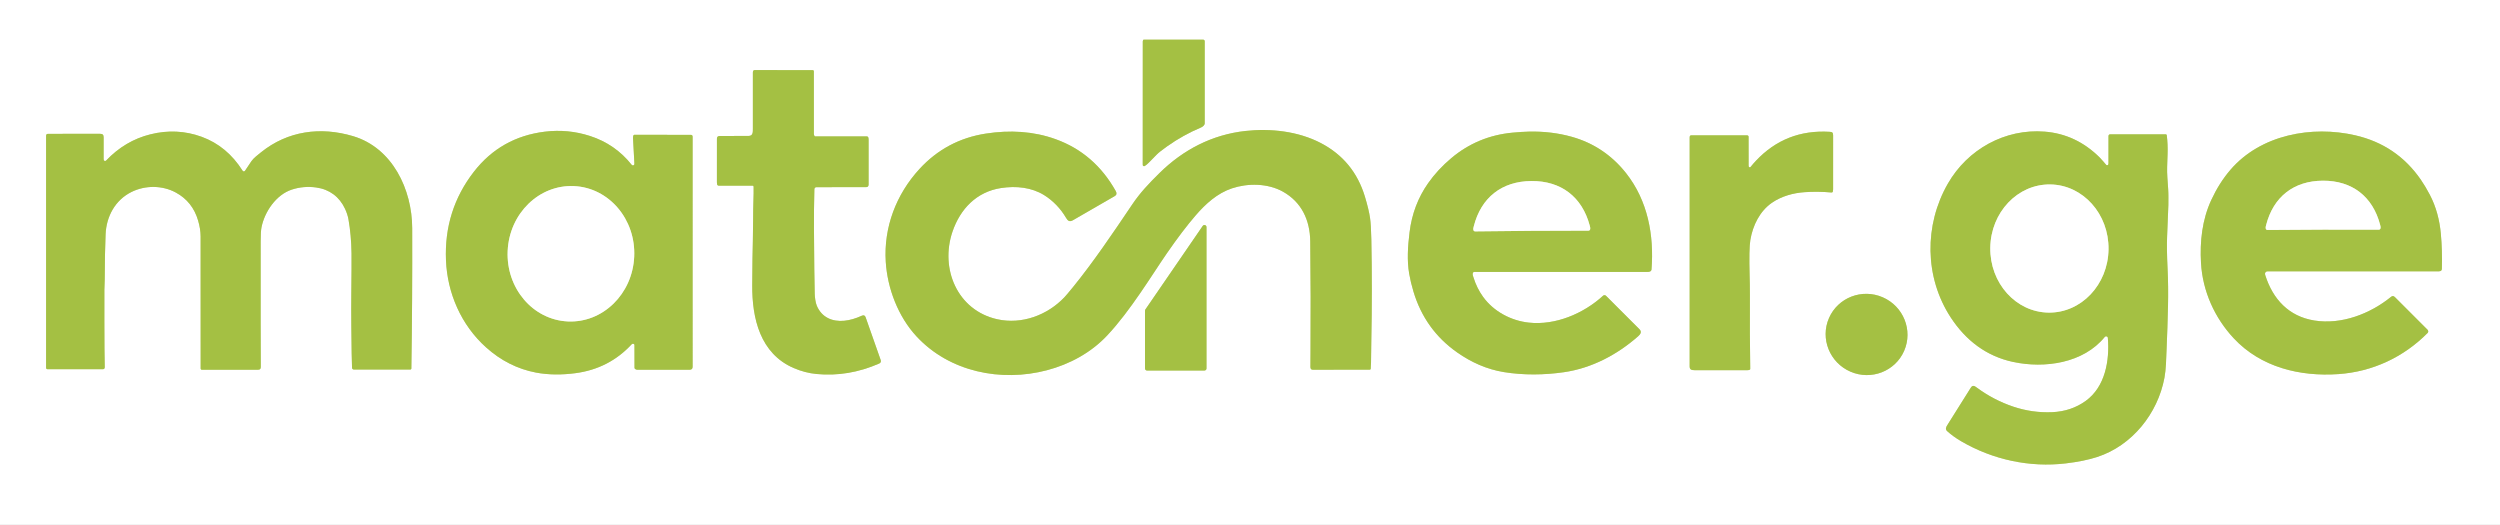
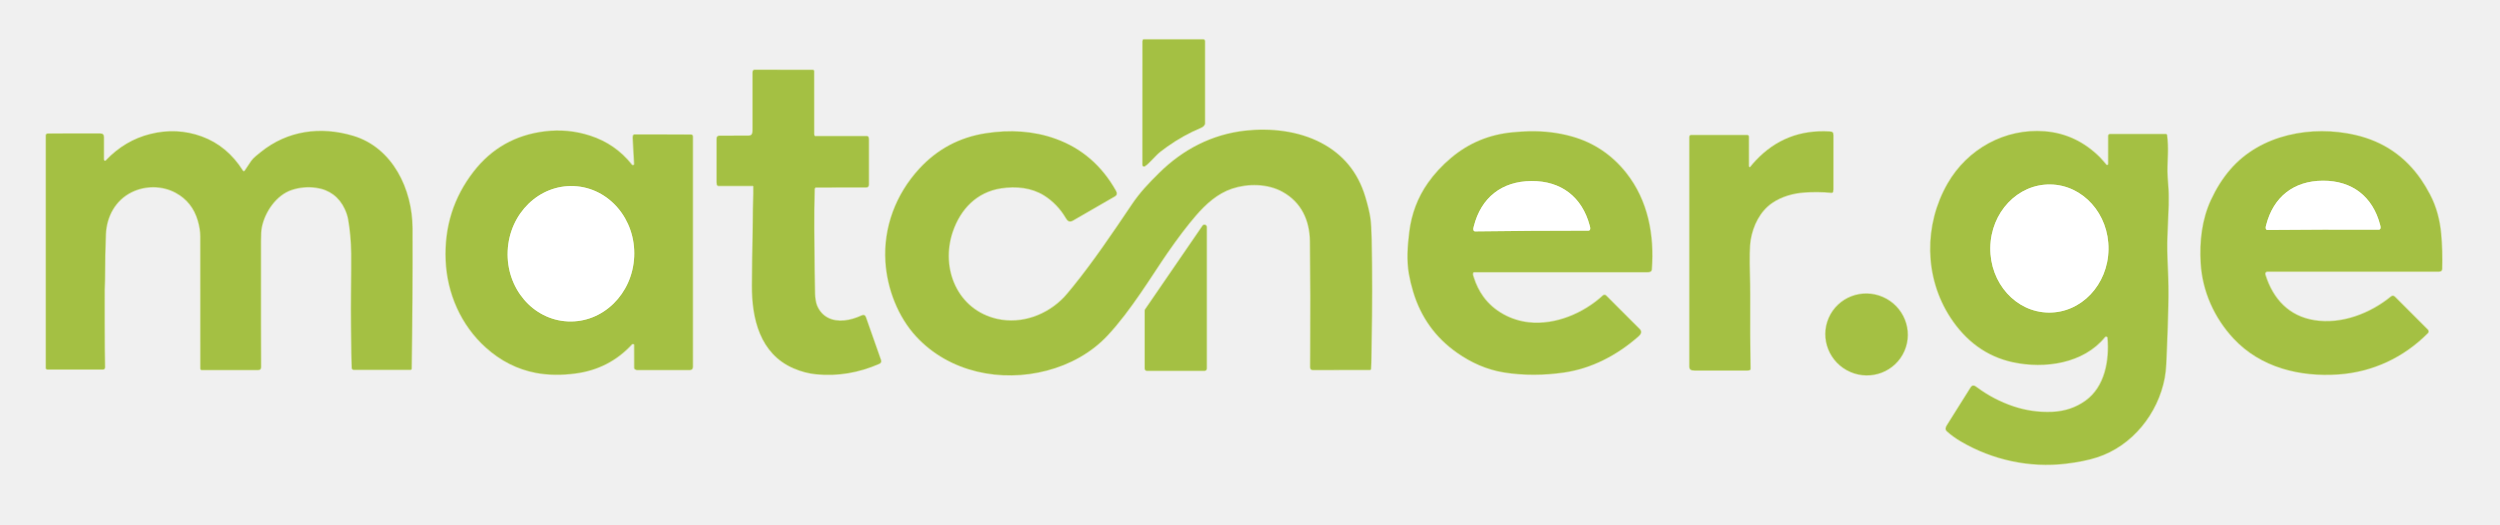
<svg xmlns="http://www.w3.org/2000/svg" version="1.1" viewBox="0.00 0.00 3100.00 650.00" width="3100.00" height="650.00">
  <g stroke-width="2.00" fill="none" stroke-linecap="butt">
    <path stroke="#d2e0a1" vector-effect="non-scaling-stroke" d="   M 1417.44 49.73   C 1417.18 50.32 1417.04 50.83 1417.03 51.25   C 1416.94 54.44 1416.93 104.94 1416.98 202.75   C 1416.98 203.97 1416.99 204.64 1417.02 204.77   C 1417.24 205.88 1418.51 206.43 1419.47 205.83   C 1421.22 204.74 1422.89 203.38 1424.48 201.73   C 1425.71 200.46 1429.01 197.09 1434.37 191.64   C 1436.66 189.31 1441.00 185.89 1447.38 181.37   C 1460.55 172.03 1474.32 164.36 1488.69 158.36   C 1491.40 157.23 1493.85 155.36 1493.85 152.75   C 1493.84 108.10 1493.84 74.22 1493.85 51.11   C 1493.85 50.04 1492.98 49.17 1491.91 49.17   L 1418.30 49.17   C 1417.93 49.17 1417.59 49.39 1417.44 49.73" />
    <path stroke="#d2e0a1" vector-effect="non-scaling-stroke" d="   M 933.71 88.51   C 933.60 88.90 933.55 89.39 933.55 90.00   C 933.56 93.93 933.56 117.01 933.55 159.23   C 933.55 163.58 933.89 168.56 928.25 168.55   C 907.47 168.50 895.45 168.54 892.18 168.65   C 890.05 168.72 888.98 169.84 888.98 172.01   C 888.95 183.77 888.95 201.77 888.97 226.00   C 888.97 226.81 889.04 227.64 889.19 228.51   C 889.36 229.49 890.21 230.21 891.21 230.21   L 933.13 230.21   C 933.87 230.21 934.47 230.80 934.48 231.54   C 934.56 237.22 934.49 242.71 934.28 248.00   C 933.76 260.98 933.95 285.33 933.52 299.34   C 933.20 309.53 932.95 327.66 932.78 353.75   C 932.51 394.76 942.62 438.44 984.15 456.35   C 993.45 460.36 1002.84 462.83 1012.32 463.74   C 1038.59 466.29 1064.50 461.99 1090.06 450.84   C 1092.02 449.99 1092.73 448.43 1092.07 446.50   C 1089.21 438.17 1082.98 420.48 1073.39 393.43   C 1072.56 391.08 1070.97 390.44 1068.63 391.50   C 1060.98 394.99 1053.78 397.06 1047.02 397.73   C 1031.89 399.22 1018.85 393.44 1012.81 379.05   C 1011.19 375.18 1010.38 368.56 1010.26 364.50   C 1009.89 350.96 1009.57 324.12 1009.32 283.99   C 1009.22 268.42 1009.39 251.94 1009.83 234.54   C 1009.86 233.19 1010.96 232.12 1012.31 232.11   C 1025.19 232.04 1045.76 232.01 1074.02 232.04   C 1076.04 232.05 1077.05 230.96 1077.06 228.77   C 1077.09 207.36 1077.09 188.85 1077.06 173.26   C 1077.06 172.15 1076.93 171.16 1076.66 170.31   C 1076.45 169.63 1075.82 169.17 1075.11 169.17   L 1010.97 169.17   C 1010.65 169.17 1010.34 169.03 1010.13 168.78   C 1009.52 168.04 1009.21 167.11 1009.21 165.99   C 1009.22 117.44 1009.20 91.57 1009.17 88.36   C 1009.16 87.60 1008.55 86.99 1007.79 86.99   L 935.84 86.88   C 934.85 86.88 933.98 87.55 933.71 88.51" />
    <path stroke="#d2e0a1" vector-effect="non-scaling-stroke" d="   M 1698.93 458.27   C 1699.33 458.17 1699.62 457.83 1699.67 457.41   C 1699.92 455.00 1700.05 452.45 1700.07 449.76   C 1700.15 440.01 1700.27 431.25 1700.42 423.50   C 1701.27 380.39 1701.29 338.22 1700.46 296.97   C 1700.21 284.76 1699.67 275.82 1698.83 270.15   C 1697.82 263.32 1695.72 254.61 1692.55 244.02   C 1683.50 213.87 1665.22 191.64 1637.70 177.31   C 1609.64 162.71 1575.32 158.94 1544.20 162.41   C 1502.82 167.03 1467.00 185.75 1437.67 214.67   C 1424.38 227.78 1413.71 239.02 1403.79 253.77   C 1378.97 290.65 1355.79 324.77 1331.30 355.05   C 1325.67 362.01 1321.82 366.57 1319.77 368.72   C 1298.66 390.86 1266.97 402.66 1236.57 395.87   C 1186.92 384.77 1165.48 333.07 1181.07 287.27   C 1190.66 259.09 1210.95 237.79 1241.31 233.16   C 1260.07 230.30 1279.22 232.29 1294.78 241.99   C 1305.80 248.85 1315.27 258.73 1321.96 270.21   C 1324.19 274.03 1326.42 275.42 1330.54 273.03   C 1358.08 257.08 1375.31 247.14 1382.23 243.19   C 1384.66 241.80 1385.09 239.72 1383.54 236.94   C 1366.07 205.72 1341.28 184.29 1309.19 172.65   C 1281.55 162.63 1252.20 161.04 1222.27 165.68   C 1189.92 170.70 1162.40 185.29 1140.09 209.60   C 1111.15 241.14 1095.69 281.97 1098.33 324.49   C 1100.40 357.81 1113.78 392.67 1136.51 417.16   C 1177.48 461.32 1241.39 474.01 1298.12 459.11   C 1326.25 451.73 1352.77 437.39 1372.82 416.07   C 1401.96 385.10 1428.42 340.83 1447.09 313.83   C 1460.09 295.02 1471.97 279.40 1482.72 266.96   C 1494.99 252.78 1509.45 239.63 1527.57 233.56   C 1547.32 226.94 1572.08 227.22 1590.67 237.56   C 1613.93 250.51 1624.39 272.90 1624.71 299.27   C 1625.25 344.72 1625.36 390.40 1625.04 436.32   C 1624.97 445.73 1624.94 451.99 1624.93 455.09   C 1624.93 457.33 1625.91 458.45 1627.87 458.45   C 1662.82 458.50 1686.26 458.48 1698.19 458.39   C 1698.35 458.39 1698.60 458.35 1698.93 458.27" />
    <path stroke="#d2e0a1" vector-effect="non-scaling-stroke" d="   M 788.12 457.86   L 789.60 458.44   C 789.69 458.47 789.77 458.49 789.86 458.49   C 795.27 458.52 817.08 458.50 855.29 458.45   C 857.66 458.45 858.84 457.23 858.84 454.78   C 858.83 292.88 858.83 197.79 858.83 169.50   C 858.83 167.97 858.05 167.21 856.49 167.20   C 835.44 167.15 812.09 167.14 786.43 167.18   C 786.24 167.18 786.06 167.25 785.93 167.38   C 785.17 168.10 784.84 169.31 784.93 171.00   C 785.95 190.04 786.52 200.56 786.64 202.56   C 786.70 203.55 786.53 204.23 786.14 204.59   C 785.30 205.35 783.99 205.25 783.29 204.37   C 769.73 187.29 752.51 175.37 731.64 168.61   C 713.37 162.70 694.66 160.93 675.51 163.29   C 639.12 167.79 609.81 184.36 587.59 212.99   C 562.84 244.90 551.31 281.49 553.01 322.74   C 554.69 363.54 571.87 403.03 602.59 430.65   C 620.94 447.16 641.60 457.60 664.59 461.99   C 680.30 464.98 697.12 464.91 713.44 462.75   C 741.29 459.08 764.56 447.14 783.26 426.93   C 784.18 425.94 785.79 426.04 786.60 427.15   C 786.68 427.26 786.73 427.56 786.74 428.06   C 786.79 431.31 786.81 440.60 786.80 455.92   C 786.80 456.78 787.32 457.55 788.12 457.86" />
    <path stroke="#d2e0a1" vector-effect="non-scaling-stroke" d="   M 128.66 198.45   C 128.56 198.15 128.50 197.67 128.49 197.00   C 128.43 193.17 128.44 184.26 128.51 170.28   C 128.52 167.17 127.24 165.93 124.25 165.93   C 96.69 165.93 75.19 165.94 59.76 165.96   C 58.03 165.97 57.16 166.73 57.16 168.25   C 57.19 225.96 57.19 321.91 57.16 456.11   C 57.16 457.05 57.93 457.82 58.88 457.82   C 75.82 457.83 98.70 457.84 127.51 457.83   C 129.14 457.83 129.93 456.89 129.88 455.00   C 129.60 443.95 129.44 425.03 129.41 398.25   C 129.40 390.72 129.41 377.74 129.43 359.33   C 129.44 355.80 129.82 350.87 129.84 347.01   C 129.94 324.42 130.30 305.63 130.92 290.63   C 131.86 268.16 142.93 248.00 163.09 238.01   C 180.16 229.55 201.29 229.68 218.01 238.74   C 231.89 246.27 241.11 257.87 245.68 273.55   C 247.72 280.54 248.75 287.02 248.76 293.01   C 248.87 338.71 248.88 393.37 248.81 456.98   C 248.81 457.81 249.48 458.48 250.31 458.48   C 269.44 458.50 291.81 458.48 317.40 458.43   C 321.10 458.42 323.41 458.93 323.37 454.58   C 323.21 436.34 323.16 384.50 323.22 299.07   C 323.23 291.12 323.57 285.42 324.24 281.98   C 328.04 262.57 342.43 241.44 361.79 235.11   C 371.52 231.92 381.61 231.04 392.06 232.46   C 408.51 234.69 420.98 244.14 427.84 258.92   C 429.94 263.45 431.36 267.77 432.09 271.90   C 434.41 284.98 435.68 299.10 435.91 314.25   C 436.02 321.98 435.93 338.89 435.64 365.00   C 435.51 375.95 435.52 389.37 435.67 405.25   C 435.91 431.83 436.20 448.80 436.53 456.15   C 436.59 457.30 437.54 458.20 438.69 458.20   L 508.81 458.20   C 509.51 458.20 510.08 457.64 510.09 456.94   C 510.97 400.00 511.32 341.96 511.13 282.83   C 510.97 234.98 486.70 183.36 437.74 168.80   C 397.41 156.81 356.77 162.25 323.73 188.79   C 319.86 191.91 314.29 196.13 311.80 199.83   C 307.65 206.01 304.99 209.99 303.80 211.76   C 303.09 212.82 301.52 212.80 300.84 211.72   C 287.95 191.31 271.04 177.28 250.09 169.63   C 229.56 162.14 208.35 161.12 186.48 166.57   C 165.53 171.79 147.22 182.63 131.55 199.10   C 130.65 200.05 129.07 199.69 128.66 198.45" />
    <path stroke="#d2e0a1" vector-effect="non-scaling-stroke" d="   M 2614.30 203.94   C 2613.84 205.00 2612.45 205.24 2611.67 204.39   C 2609.81 202.36 2606.48 198.13 2603.63 195.30   C 2584.14 175.97 2561.41 165.28 2535.43 163.23   C 2486.25 159.35 2439.88 184.99 2415.36 227.67   C 2385.83 279.08 2386.32 343.82 2418.93 393.67   C 2437.55 422.13 2463.06 441.68 2496.15 448.79   C 2535.36 457.21 2583.42 450.43 2609.93 417.79   C 2610.84 416.67 2612.62 416.80 2613.48 418.06   C 2613.61 418.24 2613.69 418.56 2613.73 419.01   C 2616.05 446.90 2610.56 479.69 2586.19 497.19   C 2574.19 505.80 2560.35 510.43 2544.68 511.10   C 2528.25 511.79 2512.25 509.53 2496.66 504.31   C 2480.31 498.83 2465.18 490.94 2451.25 480.63   C 2448.34 478.47 2446.06 477.14 2443.78 480.78   C 2433.01 498.00 2423.32 513.42 2414.73 527.03   C 2412.94 529.86 2411.92 532.31 2414.57 534.69   C 2419.48 539.13 2425.18 543.25 2431.67 547.05   C 2470.81 570.00 2516.82 579.95 2561.69 574.59   C 2576.88 572.78 2589.82 570.14 2600.49 566.67   C 2643.84 552.60 2675.58 512.77 2683.89 468.57   C 2685.92 457.76 2686.01 445.70 2686.59 432.35   C 2687.36 414.69 2687.93 397.14 2688.32 379.69   C 2688.69 363.36 2688.51 347.89 2687.79 333.26   C 2686.98 316.74 2686.79 303.32 2687.22 293.00   C 2688.25 268.46 2688.77 255.54 2688.77 254.25   C 2688.76 247.43 2688.99 241.51 2688.54 234.60   C 2687.82 223.57 2686.99 215.95 2687.26 206.80   C 2687.33 204.25 2687.51 198.99 2687.78 191.00   C 2688.06 182.98 2687.74 175.20 2686.81 167.67   C 2686.74 167.03 2686.19 166.54 2685.54 166.54   L 2616.59 166.54   C 2615.45 166.54 2614.52 167.47 2614.52 168.61   C 2614.55 187.63 2614.54 198.93 2614.51 202.50   C 2614.50 203.13 2614.43 203.61 2614.30 203.94" />
    <path stroke="#d2e0a1" vector-effect="non-scaling-stroke" d="   M 1987.82 366.68   C 1963.66 388.81 1928.73 403.73 1895.49 400.02   C 1873.48 397.57 1852.13 386.19 1839.07 368.15   C 1833.82 360.89 1829.84 352.85 1827.12 344.04   C 1826.53 342.15 1825.80 340.74 1826.25 338.69   C 1826.44 337.83 1827.20 337.23 1828.08 337.22   C 1901.52 337.18 1972.91 337.18 2042.25 337.21   C 2043.88 337.21 2045.13 337.04 2045.98 336.69   C 2047.05 336.25 2047.78 335.25 2047.87 334.09   C 2051.17 291.66 2043.25 248.76 2016.32 214.70   C 1998.73 192.46 1976.17 177.26 1949.10 169.65   C 1932.25 164.92 1914.46 162.77 1895.73 163.21   C 1889.82 163.35 1883.09 163.78 1875.52 164.49   C 1846.76 167.21 1821.50 177.70 1799.73 195.97   C 1788.40 205.48 1778.77 215.88 1770.86 227.16   C 1758.32 245.04 1750.67 265.22 1747.90 287.71   C 1745.68 305.70 1744.56 322.85 1747.36 339.24   C 1748.58 346.39 1750.37 353.88 1752.74 361.72   C 1762.25 393.26 1780.30 418.37 1806.91 437.04   C 1824.14 449.13 1843.43 457.91 1864.68 461.38   C 1889.25 465.39 1915.08 465.03 1939.14 461.55   C 1973.73 456.56 2005.16 439.94 2031.33 416.96   C 2034.24 414.41 2036.09 411.42 2032.95 408.28   C 2016.16 391.45 2002.31 377.61 1991.42 366.76   C 1990.44 365.78 1988.85 365.74 1987.82 366.68" />
    <path stroke="#d2e0a1" vector-effect="non-scaling-stroke" d="   M 2168.46 206.53   C 2168.35 206.16 2168.29 205.90 2168.28 205.73   C 2168.18 201.93 2168.17 189.94 2168.24 169.75   C 2168.25 168.44 2167.51 167.79 2166.03 167.79   C 2124.86 167.79 2101.94 167.79 2097.28 167.78   C 2095.87 167.78 2095.17 168.60 2095.17 170.24   C 2095.18 358.45 2095.17 453.12 2095.16 454.25   C 2095.12 458.23 2097.34 459.00 2101.08 459.02   C 2117.98 459.07 2139.95 459.07 2167.00 459.02   C 2168.15 459.02 2169.07 458.81 2169.76 458.40   C 2170.10 458.20 2170.31 457.83 2170.30 457.43   C 2169.85 431.00 2169.70 400.31 2169.87 365.34   C 2169.95 347.73 2168.93 330.66 2169.28 314.01   C 2169.43 306.71 2169.82 301.19 2170.45 297.45   C 2173.44 279.61 2182.10 261.82 2197.20 251.43   C 2209.09 243.25 2223.58 239.29 2237.52 238.31   C 2248.53 237.54 2259.74 237.67 2271.17 238.70   C 2271.89 238.76 2272.54 238.30 2272.72 237.61   C 2272.95 236.71 2273.06 235.76 2273.06 234.75   C 2273.06 229.45 2273.06 207.12 2273.07 167.76   C 2273.07 164.33 2271.94 163.63 2268.71 163.44   C 2232.33 161.28 2201.89 173.25 2177.38 199.34   C 2174.81 202.09 2172.60 204.63 2170.75 206.97   C 2170.09 207.81 2168.77 207.55 2168.46 206.53" />
    <path stroke="#d2e0a1" vector-effect="non-scaling-stroke" d="   M 2808.72 338.62   C 2809.11 337.34 2810.30 336.47 2811.64 336.47   C 2881.62 336.48 2951.64 336.49 3021.70 336.48   C 3024.71 336.48 3027.81 336.81 3027.92 333.21   C 3028.35 318.36 3027.93 303.96 3026.66 290.01   C 3025.13 273.16 3020.94 256.70 3013.00 241.54   C 3009.36 234.60 3005.65 228.39 3001.88 222.91   C 2982.03 194.11 2954.98 175.75 2920.71 167.82   C 2866.78 155.36 2803.24 166.87 2765.70 210.59   C 2756.42 221.41 2748.52 233.88 2741.99 247.99   C 2730.66 272.47 2727.73 299.41 2729.24 325.99   C 2731.22 360.99 2746.10 394.05 2769.87 419.52   C 2803.30 455.35 2851.80 467.22 2899.70 463.88   C 2942.07 460.92 2980.42 442.92 3010.19 412.93   C 3011.11 412.01 3011.26 410.88 3010.63 409.53   C 3010.54 409.34 3010.43 409.17 3010.28 409.02   C 3004.43 403.18 2991.01 389.76 2970.02 368.76   C 2968.34 367.09 2966.98 366.40 2965.02 367.99   C 2939.01 389.18 2903.41 402.85 2869.78 397.44   C 2838.05 392.34 2818.40 371.02 2808.94 341.29   C 2808.59 340.17 2808.51 339.28 2808.72 338.62" />
    <path stroke="#d2e0a1" vector-effect="non-scaling-stroke" d="   M 1493.49 459.47   C 1494.90 459.47 1496.05 458.32 1496.05 456.91   L 1496.05 281.58   C 1496.05 279.07 1492.80 278.06 1491.38 280.13   L 1420.25 383.77   C 1419.96 384.19 1419.80 384.70 1419.80 385.21   L 1419.80 456.91   C 1419.80 458.32 1420.95 459.47 1422.36 459.47   L 1493.49 459.47" />
    <path stroke="#d2e0a1" vector-effect="non-scaling-stroke" d="   M 2267.917 394.458   C 2256.85 419.92 2268.75 449.63 2294.495 460.831   C 2320.24 472.03 2350.09 460.46 2361.163 435.002   C 2372.23 409.54 2360.33 379.83 2334.585 368.629   C 2308.84 357.43 2278.99 369.00 2267.917 394.458" />
    <path stroke="#d2e0a1" vector-effect="non-scaling-stroke" d="   M 711.77 230.756   C 668.44 228.79 631.61 264.76 629.501 311.107   C 627.40 357.45 660.82 396.62 704.149 398.584   C 747.48 400.55 784.31 364.58 786.419 318.233   C 788.52 271.89 755.10 232.72 711.77 230.756" />
    <path stroke="#d2e0a1" vector-effect="non-scaling-stroke" d="   M 2542.369 228.718   C 2501.88 228.15 2468.56 263.27 2467.947 307.146   C 2467.33 351.03 2499.66 387.06 2540.151 387.622   C 2580.64 388.19 2613.96 353.07 2614.573 309.194   C 2615.19 265.31 2582.86 229.28 2542.369 228.718" />
    <path stroke="#d2e0a1" vector-effect="non-scaling-stroke" d="   M 1899.42 286.22   C 1928.81 286.02 1952.24 285.95 1969.69 286.00   C 1970.70 286.00 1971.57 285.30 1971.79 284.31   C 1972.17 282.59 1971.69 281.28 1971.25 279.63   C 1961.81 244.32 1935.94 224.22 1899.01 224.47   C 1862.08 224.71 1836.47 245.14 1827.50 280.57   C 1827.08 282.24 1826.62 283.55 1827.02 285.27   C 1827.25 286.25 1828.13 286.94 1829.15 286.93   C 1846.59 286.65 1870.02 286.41 1899.42 286.22" />
    <path stroke="#d2e0a1" vector-effect="non-scaling-stroke" d="   M 2880.68 284.74   C 2909.57 284.66 2932.59 284.68 2949.74 284.80   C 2950.73 284.80 2951.59 284.12 2951.81 283.15   C 2952.19 281.46 2951.72 280.17 2951.30 278.54   C 2942.16 243.81 2916.81 223.96 2880.53 224.06   C 2844.24 224.15 2818.99 244.13 2810.04 278.91   C 2809.62 280.54 2809.16 281.83 2809.55 283.52   C 2809.77 284.49 2810.64 285.17 2811.63 285.16   C 2828.78 284.95 2851.80 284.81 2880.68 284.74" />
  </g>
-   <path fill="#ffffff" d="   M 3100.00 0.00   L 3100.00 650.00   L 0.00 650.00   L 0.00 0.00   L 3100.00 0.00   Z   M 1417.44 49.73   C 1417.18 50.32 1417.04 50.83 1417.03 51.25   C 1416.94 54.44 1416.93 104.94 1416.98 202.75   C 1416.98 203.97 1416.99 204.64 1417.02 204.77   C 1417.24 205.88 1418.51 206.43 1419.47 205.83   C 1421.22 204.74 1422.89 203.38 1424.48 201.73   C 1425.71 200.46 1429.01 197.09 1434.37 191.64   C 1436.66 189.31 1441.00 185.89 1447.38 181.37   C 1460.55 172.03 1474.32 164.36 1488.69 158.36   C 1491.40 157.23 1493.85 155.36 1493.85 152.75   C 1493.84 108.10 1493.84 74.22 1493.85 51.11   C 1493.85 50.04 1492.98 49.17 1491.91 49.17   L 1418.30 49.17   C 1417.93 49.17 1417.59 49.39 1417.44 49.73   Z   M 933.71 88.51   C 933.60 88.90 933.55 89.39 933.55 90.00   C 933.56 93.93 933.56 117.01 933.55 159.23   C 933.55 163.58 933.89 168.56 928.25 168.55   C 907.47 168.50 895.45 168.54 892.18 168.65   C 890.05 168.72 888.98 169.84 888.98 172.01   C 888.95 183.77 888.95 201.77 888.97 226.00   C 888.97 226.81 889.04 227.64 889.19 228.51   C 889.36 229.49 890.21 230.21 891.21 230.21   L 933.13 230.21   C 933.87 230.21 934.47 230.80 934.48 231.54   C 934.56 237.22 934.49 242.71 934.28 248.00   C 933.76 260.98 933.95 285.33 933.52 299.34   C 933.20 309.53 932.95 327.66 932.78 353.75   C 932.51 394.76 942.62 438.44 984.15 456.35   C 993.45 460.36 1002.84 462.83 1012.32 463.74   C 1038.59 466.29 1064.50 461.99 1090.06 450.84   C 1092.02 449.99 1092.73 448.43 1092.07 446.50   C 1089.21 438.17 1082.98 420.48 1073.39 393.43   C 1072.56 391.08 1070.97 390.44 1068.63 391.50   C 1060.98 394.99 1053.78 397.06 1047.02 397.73   C 1031.89 399.22 1018.85 393.44 1012.81 379.05   C 1011.19 375.18 1010.38 368.56 1010.26 364.50   C 1009.89 350.96 1009.57 324.12 1009.32 283.99   C 1009.22 268.42 1009.39 251.94 1009.83 234.54   C 1009.86 233.19 1010.96 232.12 1012.31 232.11   C 1025.19 232.04 1045.76 232.01 1074.02 232.04   C 1076.04 232.05 1077.05 230.96 1077.06 228.77   C 1077.09 207.36 1077.09 188.85 1077.06 173.26   C 1077.06 172.15 1076.93 171.16 1076.66 170.31   C 1076.45 169.63 1075.82 169.17 1075.11 169.17   L 1010.97 169.17   C 1010.65 169.17 1010.34 169.03 1010.13 168.78   C 1009.52 168.04 1009.21 167.11 1009.21 165.99   C 1009.22 117.44 1009.20 91.57 1009.17 88.36   C 1009.16 87.60 1008.55 86.99 1007.79 86.99   L 935.84 86.88   C 934.85 86.88 933.98 87.55 933.71 88.51   Z   M 1698.93 458.27   C 1699.33 458.17 1699.62 457.83 1699.67 457.41   C 1699.92 455.00 1700.05 452.45 1700.07 449.76   C 1700.15 440.01 1700.27 431.25 1700.42 423.50   C 1701.27 380.39 1701.29 338.22 1700.46 296.97   C 1700.21 284.76 1699.67 275.82 1698.83 270.15   C 1697.82 263.32 1695.72 254.61 1692.55 244.02   C 1683.50 213.87 1665.22 191.64 1637.70 177.31   C 1609.64 162.71 1575.32 158.94 1544.20 162.41   C 1502.82 167.03 1467.00 185.75 1437.67 214.67   C 1424.38 227.78 1413.71 239.02 1403.79 253.77   C 1378.97 290.65 1355.79 324.77 1331.30 355.05   C 1325.67 362.01 1321.82 366.57 1319.77 368.72   C 1298.66 390.86 1266.97 402.66 1236.57 395.87   C 1186.92 384.77 1165.48 333.07 1181.07 287.27   C 1190.66 259.09 1210.95 237.79 1241.31 233.16   C 1260.07 230.30 1279.22 232.29 1294.78 241.99   C 1305.80 248.85 1315.27 258.73 1321.96 270.21   C 1324.19 274.03 1326.42 275.42 1330.54 273.03   C 1358.08 257.08 1375.31 247.14 1382.23 243.19   C 1384.66 241.80 1385.09 239.72 1383.54 236.94   C 1366.07 205.72 1341.28 184.29 1309.19 172.65   C 1281.55 162.63 1252.20 161.04 1222.27 165.68   C 1189.92 170.70 1162.40 185.29 1140.09 209.60   C 1111.15 241.14 1095.69 281.97 1098.33 324.49   C 1100.40 357.81 1113.78 392.67 1136.51 417.16   C 1177.48 461.32 1241.39 474.01 1298.12 459.11   C 1326.25 451.73 1352.77 437.39 1372.82 416.07   C 1401.96 385.10 1428.42 340.83 1447.09 313.83   C 1460.09 295.02 1471.97 279.40 1482.72 266.96   C 1494.99 252.78 1509.45 239.63 1527.57 233.56   C 1547.32 226.94 1572.08 227.22 1590.67 237.56   C 1613.93 250.51 1624.39 272.90 1624.71 299.27   C 1625.25 344.72 1625.36 390.40 1625.04 436.32   C 1624.97 445.73 1624.94 451.99 1624.93 455.09   C 1624.93 457.33 1625.91 458.45 1627.87 458.45   C 1662.82 458.50 1686.26 458.48 1698.19 458.39   C 1698.35 458.39 1698.60 458.35 1698.93 458.27   Z   M 788.12 457.86   L 789.60 458.44   C 789.69 458.47 789.77 458.49 789.86 458.49   C 795.27 458.52 817.08 458.50 855.29 458.45   C 857.66 458.45 858.84 457.23 858.84 454.78   C 858.83 292.88 858.83 197.79 858.83 169.50   C 858.83 167.97 858.05 167.21 856.49 167.20   C 835.44 167.15 812.09 167.14 786.43 167.18   C 786.24 167.18 786.06 167.25 785.93 167.38   C 785.17 168.10 784.84 169.31 784.93 171.00   C 785.95 190.04 786.52 200.56 786.64 202.56   C 786.70 203.55 786.53 204.23 786.14 204.59   C 785.30 205.35 783.99 205.25 783.29 204.37   C 769.73 187.29 752.51 175.37 731.64 168.61   C 713.37 162.70 694.66 160.93 675.51 163.29   C 639.12 167.79 609.81 184.36 587.59 212.99   C 562.84 244.90 551.31 281.49 553.01 322.74   C 554.69 363.54 571.87 403.03 602.59 430.65   C 620.94 447.16 641.60 457.60 664.59 461.99   C 680.30 464.98 697.12 464.91 713.44 462.75   C 741.29 459.08 764.56 447.14 783.26 426.93   C 784.18 425.94 785.79 426.04 786.60 427.15   C 786.68 427.26 786.73 427.56 786.74 428.06   C 786.79 431.31 786.81 440.60 786.80 455.92   C 786.80 456.78 787.32 457.55 788.12 457.86   Z   M 128.66 198.45   C 128.56 198.15 128.50 197.67 128.49 197.00   C 128.43 193.17 128.44 184.26 128.51 170.28   C 128.52 167.17 127.24 165.93 124.25 165.93   C 96.69 165.93 75.19 165.94 59.76 165.96   C 58.03 165.97 57.16 166.73 57.16 168.25   C 57.19 225.96 57.19 321.91 57.16 456.11   C 57.16 457.05 57.93 457.82 58.88 457.82   C 75.82 457.83 98.70 457.84 127.51 457.83   C 129.14 457.83 129.93 456.89 129.88 455.00   C 129.60 443.95 129.44 425.03 129.41 398.25   C 129.40 390.72 129.41 377.74 129.43 359.33   C 129.44 355.80 129.82 350.87 129.84 347.01   C 129.94 324.42 130.30 305.63 130.92 290.63   C 131.86 268.16 142.93 248.00 163.09 238.01   C 180.16 229.55 201.29 229.68 218.01 238.74   C 231.89 246.27 241.11 257.87 245.68 273.55   C 247.72 280.54 248.75 287.02 248.76 293.01   C 248.87 338.71 248.88 393.37 248.81 456.98   C 248.81 457.81 249.48 458.48 250.31 458.48   C 269.44 458.50 291.81 458.48 317.40 458.43   C 321.10 458.42 323.41 458.93 323.37 454.58   C 323.21 436.34 323.16 384.50 323.22 299.07   C 323.23 291.12 323.57 285.42 324.24 281.98   C 328.04 262.57 342.43 241.44 361.79 235.11   C 371.52 231.92 381.61 231.04 392.06 232.46   C 408.51 234.69 420.98 244.14 427.84 258.92   C 429.94 263.45 431.36 267.77 432.09 271.90   C 434.41 284.98 435.68 299.10 435.91 314.25   C 436.02 321.98 435.93 338.89 435.64 365.00   C 435.51 375.95 435.52 389.37 435.67 405.25   C 435.91 431.83 436.20 448.80 436.53 456.15   C 436.59 457.30 437.54 458.20 438.69 458.20   L 508.81 458.20   C 509.51 458.20 510.08 457.64 510.09 456.94   C 510.97 400.00 511.32 341.96 511.13 282.83   C 510.97 234.98 486.70 183.36 437.74 168.80   C 397.41 156.81 356.77 162.25 323.73 188.79   C 319.86 191.91 314.29 196.13 311.80 199.83   C 307.65 206.01 304.99 209.99 303.80 211.76   C 303.09 212.82 301.52 212.80 300.84 211.72   C 287.95 191.31 271.04 177.28 250.09 169.63   C 229.56 162.14 208.35 161.12 186.48 166.57   C 165.53 171.79 147.22 182.63 131.55 199.10   C 130.65 200.05 129.07 199.69 128.66 198.45   Z   M 2614.30 203.94   C 2613.84 205.00 2612.45 205.24 2611.67 204.39   C 2609.81 202.36 2606.48 198.13 2603.63 195.30   C 2584.14 175.97 2561.41 165.28 2535.43 163.23   C 2486.25 159.35 2439.88 184.99 2415.36 227.67   C 2385.83 279.08 2386.32 343.82 2418.93 393.67   C 2437.55 422.13 2463.06 441.68 2496.15 448.79   C 2535.36 457.21 2583.42 450.43 2609.93 417.79   C 2610.84 416.67 2612.62 416.80 2613.48 418.06   C 2613.61 418.24 2613.69 418.56 2613.73 419.01   C 2616.05 446.90 2610.56 479.69 2586.19 497.19   C 2574.19 505.80 2560.35 510.43 2544.68 511.10   C 2528.25 511.79 2512.25 509.53 2496.66 504.31   C 2480.31 498.83 2465.18 490.94 2451.25 480.63   C 2448.34 478.47 2446.06 477.14 2443.78 480.78   C 2433.01 498.00 2423.32 513.42 2414.73 527.03   C 2412.94 529.86 2411.92 532.31 2414.57 534.69   C 2419.48 539.13 2425.18 543.25 2431.67 547.05   C 2470.81 570.00 2516.82 579.95 2561.69 574.59   C 2576.88 572.78 2589.82 570.14 2600.49 566.67   C 2643.84 552.60 2675.58 512.77 2683.89 468.57   C 2685.92 457.76 2686.01 445.70 2686.59 432.35   C 2687.36 414.69 2687.93 397.14 2688.32 379.69   C 2688.69 363.36 2688.51 347.89 2687.79 333.26   C 2686.98 316.74 2686.79 303.32 2687.22 293.00   C 2688.25 268.46 2688.77 255.54 2688.77 254.25   C 2688.76 247.43 2688.99 241.51 2688.54 234.60   C 2687.82 223.57 2686.99 215.95 2687.26 206.80   C 2687.33 204.25 2687.51 198.99 2687.78 191.00   C 2688.06 182.98 2687.74 175.20 2686.81 167.67   C 2686.74 167.03 2686.19 166.54 2685.54 166.54   L 2616.59 166.54   C 2615.45 166.54 2614.52 167.47 2614.52 168.61   C 2614.55 187.63 2614.54 198.93 2614.51 202.50   C 2614.50 203.13 2614.43 203.61 2614.30 203.94   Z   M 1987.82 366.68   C 1963.66 388.81 1928.73 403.73 1895.49 400.02   C 1873.48 397.57 1852.13 386.19 1839.07 368.15   C 1833.82 360.89 1829.84 352.85 1827.12 344.04   C 1826.53 342.15 1825.80 340.74 1826.25 338.69   C 1826.44 337.83 1827.20 337.23 1828.08 337.22   C 1901.52 337.18 1972.91 337.18 2042.25 337.21   C 2043.88 337.21 2045.13 337.04 2045.98 336.69   C 2047.05 336.25 2047.78 335.25 2047.87 334.09   C 2051.17 291.66 2043.25 248.76 2016.32 214.70   C 1998.73 192.46 1976.17 177.26 1949.10 169.65   C 1932.25 164.92 1914.46 162.77 1895.73 163.21   C 1889.82 163.35 1883.09 163.78 1875.52 164.49   C 1846.76 167.21 1821.50 177.70 1799.73 195.97   C 1788.40 205.48 1778.77 215.88 1770.86 227.16   C 1758.32 245.04 1750.67 265.22 1747.90 287.71   C 1745.68 305.70 1744.56 322.85 1747.36 339.24   C 1748.58 346.39 1750.37 353.88 1752.74 361.72   C 1762.25 393.26 1780.30 418.37 1806.91 437.04   C 1824.14 449.13 1843.43 457.91 1864.68 461.38   C 1889.25 465.39 1915.08 465.03 1939.14 461.55   C 1973.73 456.56 2005.16 439.94 2031.33 416.96   C 2034.24 414.41 2036.09 411.42 2032.95 408.28   C 2016.16 391.45 2002.31 377.61 1991.42 366.76   C 1990.44 365.78 1988.85 365.74 1987.82 366.68   Z   M 2168.46 206.53   C 2168.35 206.16 2168.29 205.90 2168.28 205.73   C 2168.18 201.93 2168.17 189.94 2168.24 169.75   C 2168.25 168.44 2167.51 167.79 2166.03 167.79   C 2124.86 167.79 2101.94 167.79 2097.28 167.78   C 2095.87 167.78 2095.17 168.60 2095.17 170.24   C 2095.18 358.45 2095.17 453.12 2095.16 454.25   C 2095.12 458.23 2097.34 459.00 2101.08 459.02   C 2117.98 459.07 2139.95 459.07 2167.00 459.02   C 2168.15 459.02 2169.07 458.81 2169.76 458.40   C 2170.10 458.20 2170.31 457.83 2170.30 457.43   C 2169.85 431.00 2169.70 400.31 2169.87 365.34   C 2169.95 347.73 2168.93 330.66 2169.28 314.01   C 2169.43 306.71 2169.82 301.19 2170.45 297.45   C 2173.44 279.61 2182.10 261.82 2197.20 251.43   C 2209.09 243.25 2223.58 239.29 2237.52 238.31   C 2248.53 237.54 2259.74 237.67 2271.17 238.70   C 2271.89 238.76 2272.54 238.30 2272.72 237.61   C 2272.95 236.71 2273.06 235.76 2273.06 234.75   C 2273.06 229.45 2273.06 207.12 2273.07 167.76   C 2273.07 164.33 2271.94 163.63 2268.71 163.44   C 2232.33 161.28 2201.89 173.25 2177.38 199.34   C 2174.81 202.09 2172.60 204.63 2170.75 206.97   C 2170.09 207.81 2168.77 207.55 2168.46 206.53   Z   M 2808.72 338.62   C 2809.11 337.34 2810.30 336.47 2811.64 336.47   C 2881.62 336.48 2951.64 336.49 3021.70 336.48   C 3024.71 336.48 3027.81 336.81 3027.92 333.21   C 3028.35 318.36 3027.93 303.96 3026.66 290.01   C 3025.13 273.16 3020.94 256.70 3013.00 241.54   C 3009.36 234.60 3005.65 228.39 3001.88 222.91   C 2982.03 194.11 2954.98 175.75 2920.71 167.82   C 2866.78 155.36 2803.24 166.87 2765.70 210.59   C 2756.42 221.41 2748.52 233.88 2741.99 247.99   C 2730.66 272.47 2727.73 299.41 2729.24 325.99   C 2731.22 360.99 2746.10 394.05 2769.87 419.52   C 2803.30 455.35 2851.80 467.22 2899.70 463.88   C 2942.07 460.92 2980.42 442.92 3010.19 412.93   C 3011.11 412.01 3011.26 410.88 3010.63 409.53   C 3010.54 409.34 3010.43 409.17 3010.28 409.02   C 3004.43 403.18 2991.01 389.76 2970.02 368.76   C 2968.34 367.09 2966.98 366.40 2965.02 367.99   C 2939.01 389.18 2903.41 402.85 2869.78 397.44   C 2838.05 392.34 2818.40 371.02 2808.94 341.29   C 2808.59 340.17 2808.51 339.28 2808.72 338.62   Z   M 1493.49 459.47   C 1494.90 459.47 1496.05 458.32 1496.05 456.91   L 1496.05 281.58   C 1496.05 279.07 1492.80 278.06 1491.38 280.13   L 1420.25 383.77   C 1419.96 384.19 1419.80 384.70 1419.80 385.21   L 1419.80 456.91   C 1419.80 458.32 1420.95 459.47 1422.36 459.47   L 1493.49 459.47   Z   M 2267.917 394.458   C 2256.85 419.92 2268.75 449.63 2294.495 460.831   C 2320.24 472.03 2350.09 460.46 2361.163 435.002   C 2372.23 409.54 2360.33 379.83 2334.585 368.629   C 2308.84 357.43 2278.99 369.00 2267.917 394.458   Z" />
  <path fill="#a4c043" d="   M 1417.44 49.73   C 1417.59 49.39 1417.93 49.17 1418.30 49.17   L 1491.91 49.17   C 1492.98 49.17 1493.85 50.04 1493.85 51.11   C 1493.84 74.22 1493.84 108.10 1493.85 152.75   C 1493.85 155.36 1491.40 157.23 1488.69 158.36   C 1474.32 164.36 1460.55 172.03 1447.38 181.37   C 1441.00 185.89 1436.66 189.31 1434.37 191.64   C 1429.01 197.09 1425.71 200.46 1424.48 201.73   C 1422.89 203.38 1421.22 204.74 1419.47 205.83   C 1418.51 206.43 1417.24 205.88 1417.02 204.77   C 1416.99 204.64 1416.98 203.97 1416.98 202.75   C 1416.93 104.94 1416.94 54.44 1417.03 51.25   C 1417.04 50.83 1417.18 50.32 1417.44 49.73   Z" />
  <path fill="#a4c043" d="   M 933.71 88.51   C 933.98 87.55 934.85 86.88 935.84 86.88   L 1007.79 86.99   C 1008.55 86.99 1009.16 87.60 1009.17 88.36   C 1009.20 91.57 1009.22 117.44 1009.21 165.99   C 1009.21 167.11 1009.52 168.04 1010.13 168.78   C 1010.34 169.03 1010.65 169.17 1010.97 169.17   L 1075.11 169.17   C 1075.82 169.17 1076.45 169.63 1076.66 170.31   C 1076.93 171.16 1077.06 172.15 1077.06 173.26   C 1077.09 188.85 1077.09 207.36 1077.06 228.77   C 1077.05 230.96 1076.04 232.05 1074.02 232.04   C 1045.76 232.01 1025.19 232.04 1012.31 232.11   C 1010.96 232.12 1009.86 233.19 1009.83 234.54   C 1009.39 251.94 1009.22 268.42 1009.32 283.99   C 1009.57 324.12 1009.89 350.96 1010.26 364.50   C 1010.38 368.56 1011.19 375.18 1012.81 379.05   C 1018.85 393.44 1031.89 399.22 1047.02 397.73   C 1053.78 397.06 1060.98 394.99 1068.63 391.50   C 1070.97 390.44 1072.56 391.08 1073.39 393.43   C 1082.98 420.48 1089.21 438.17 1092.07 446.50   C 1092.73 448.43 1092.02 449.99 1090.06 450.84   C 1064.50 461.99 1038.59 466.29 1012.32 463.74   C 1002.84 462.83 993.45 460.36 984.15 456.35   C 942.62 438.44 932.51 394.76 932.78 353.75   C 932.95 327.66 933.20 309.53 933.52 299.34   C 933.95 285.33 933.76 260.98 934.28 248.00   C 934.49 242.71 934.56 237.22 934.48 231.54   C 934.47 230.80 933.87 230.21 933.13 230.21   L 891.21 230.21   C 890.21 230.21 889.36 229.49 889.19 228.51   C 889.04 227.64 888.97 226.81 888.97 226.00   C 888.95 201.77 888.95 183.77 888.98 172.01   C 888.98 169.84 890.05 168.72 892.18 168.65   C 895.45 168.54 907.47 168.50 928.25 168.55   C 933.89 168.56 933.55 163.58 933.55 159.23   C 933.56 117.01 933.56 93.93 933.55 90.00   C 933.55 89.39 933.60 88.90 933.71 88.51   Z" />
  <path fill="#a4c043" d="   M 1698.93 458.27   C 1698.60 458.35 1698.35 458.39 1698.19 458.39   C 1686.26 458.48 1662.82 458.50 1627.87 458.45   C 1625.91 458.45 1624.93 457.33 1624.93 455.09   C 1624.94 451.99 1624.97 445.73 1625.04 436.32   C 1625.36 390.40 1625.25 344.72 1624.71 299.27   C 1624.39 272.90 1613.93 250.51 1590.67 237.56   C 1572.08 227.22 1547.32 226.94 1527.57 233.56   C 1509.45 239.63 1494.99 252.78 1482.72 266.96   C 1471.97 279.40 1460.09 295.02 1447.09 313.83   C 1428.42 340.83 1401.96 385.10 1372.82 416.07   C 1352.77 437.39 1326.25 451.73 1298.12 459.11   C 1241.39 474.01 1177.48 461.32 1136.51 417.16   C 1113.78 392.67 1100.40 357.81 1098.33 324.49   C 1095.69 281.97 1111.15 241.14 1140.09 209.60   C 1162.40 185.29 1189.92 170.70 1222.27 165.68   C 1252.20 161.04 1281.55 162.63 1309.19 172.65   C 1341.28 184.29 1366.07 205.72 1383.54 236.94   C 1385.09 239.72 1384.66 241.80 1382.23 243.19   C 1375.31 247.14 1358.08 257.08 1330.54 273.03   C 1326.42 275.42 1324.19 274.03 1321.96 270.21   C 1315.27 258.73 1305.80 248.85 1294.78 241.99   C 1279.22 232.29 1260.07 230.30 1241.31 233.16   C 1210.95 237.79 1190.66 259.09 1181.07 287.27   C 1165.48 333.07 1186.92 384.77 1236.57 395.87   C 1266.97 402.66 1298.66 390.86 1319.77 368.72   C 1321.82 366.57 1325.67 362.01 1331.30 355.05   C 1355.79 324.77 1378.97 290.65 1403.79 253.77   C 1413.71 239.02 1424.38 227.78 1437.67 214.67   C 1467.00 185.75 1502.82 167.03 1544.20 162.41   C 1575.32 158.94 1609.64 162.71 1637.70 177.31   C 1665.22 191.64 1683.50 213.87 1692.55 244.02   C 1695.72 254.61 1697.82 263.32 1698.83 270.15   C 1699.67 275.82 1700.21 284.76 1700.46 296.97   C 1701.29 338.22 1701.27 380.39 1700.42 423.50   C 1700.27 431.25 1700.15 440.01 1700.07 449.76   C 1700.05 452.45 1699.92 455.00 1699.67 457.41   C 1699.62 457.83 1699.33 458.17 1698.93 458.27   Z" />
  <path fill="#a4c043" d="   M 788.12 457.86   C 787.32 457.55 786.80 456.78 786.80 455.92   C 786.81 440.60 786.79 431.31 786.74 428.06   C 786.73 427.56 786.68 427.26 786.60 427.15   C 785.79 426.04 784.18 425.94 783.26 426.93   C 764.56 447.14 741.29 459.08 713.44 462.75   C 697.12 464.91 680.30 464.98 664.59 461.99   C 641.60 457.60 620.94 447.16 602.59 430.65   C 571.87 403.03 554.69 363.54 553.01 322.74   C 551.31 281.49 562.84 244.90 587.59 212.99   C 609.81 184.36 639.12 167.79 675.51 163.29   C 694.66 160.93 713.37 162.70 731.64 168.61   C 752.51 175.37 769.73 187.29 783.29 204.37   C 783.99 205.25 785.30 205.35 786.14 204.59   C 786.53 204.23 786.70 203.55 786.64 202.56   C 786.52 200.56 785.95 190.04 784.93 171.00   C 784.84 169.31 785.17 168.10 785.93 167.38   C 786.06 167.25 786.24 167.18 786.43 167.18   C 812.09 167.14 835.44 167.15 856.49 167.20   C 858.05 167.21 858.83 167.97 858.83 169.50   C 858.83 197.79 858.83 292.88 858.84 454.78   C 858.84 457.23 857.66 458.45 855.29 458.45   C 817.08 458.50 795.27 458.52 789.86 458.49   C 789.77 458.49 789.69 458.47 789.60 458.44   L 788.12 457.86   Z   M 711.77 230.756   C 668.44 228.79 631.61 264.76 629.501 311.107   C 627.40 357.45 660.82 396.62 704.149 398.584   C 747.48 400.55 784.31 364.58 786.419 318.233   C 788.52 271.89 755.10 232.72 711.77 230.756   Z" />
  <path fill="#a4c043" d="   M 128.66 198.45   C 129.07 199.69 130.65 200.05 131.55 199.10   C 147.22 182.63 165.53 171.79 186.48 166.57   C 208.35 161.12 229.56 162.14 250.09 169.63   C 271.04 177.28 287.95 191.31 300.84 211.72   C 301.52 212.80 303.09 212.82 303.80 211.76   C 304.99 209.99 307.65 206.01 311.80 199.83   C 314.29 196.13 319.86 191.91 323.73 188.79   C 356.77 162.25 397.41 156.81 437.74 168.80   C 486.70 183.36 510.97 234.98 511.13 282.83   C 511.32 341.96 510.97 400.00 510.09 456.94   C 510.08 457.64 509.51 458.20 508.81 458.20   L 438.69 458.20   C 437.54 458.20 436.59 457.30 436.53 456.15   C 436.20 448.80 435.91 431.83 435.67 405.25   C 435.52 389.37 435.51 375.95 435.64 365.00   C 435.93 338.89 436.02 321.98 435.91 314.25   C 435.68 299.10 434.41 284.98 432.09 271.90   C 431.36 267.77 429.94 263.45 427.84 258.92   C 420.98 244.14 408.51 234.69 392.06 232.46   C 381.61 231.04 371.52 231.92 361.79 235.11   C 342.43 241.44 328.04 262.57 324.24 281.98   C 323.57 285.42 323.23 291.12 323.22 299.07   C 323.16 384.50 323.21 436.34 323.37 454.58   C 323.41 458.93 321.10 458.42 317.40 458.43   C 291.81 458.48 269.44 458.50 250.31 458.48   C 249.48 458.48 248.81 457.81 248.81 456.98   C 248.88 393.37 248.87 338.71 248.76 293.01   C 248.75 287.02 247.72 280.54 245.68 273.55   C 241.11 257.87 231.89 246.27 218.01 238.74   C 201.29 229.68 180.16 229.55 163.09 238.01   C 142.93 248.00 131.86 268.16 130.92 290.63   C 130.30 305.63 129.94 324.42 129.84 347.01   C 129.82 350.87 129.44 355.80 129.43 359.33   C 129.41 377.74 129.40 390.72 129.41 398.25   C 129.44 425.03 129.60 443.95 129.88 455.00   C 129.93 456.89 129.14 457.83 127.51 457.83   C 98.70 457.84 75.82 457.83 58.88 457.82   C 57.93 457.82 57.16 457.05 57.16 456.11   C 57.19 321.91 57.19 225.96 57.16 168.25   C 57.16 166.73 58.03 165.97 59.76 165.96   C 75.19 165.94 96.69 165.93 124.25 165.93   C 127.24 165.93 128.52 167.17 128.51 170.28   C 128.44 184.26 128.43 193.17 128.49 197.00   C 128.50 197.67 128.56 198.15 128.66 198.45   Z" />
  <path fill="#a4c043" d="   M 2614.30 203.94   C 2614.43 203.61 2614.50 203.13 2614.51 202.50   C 2614.54 198.93 2614.55 187.63 2614.52 168.61   C 2614.52 167.47 2615.45 166.54 2616.59 166.54   L 2685.54 166.54   C 2686.19 166.54 2686.74 167.03 2686.81 167.67   C 2687.74 175.20 2688.06 182.98 2687.78 191.00   C 2687.51 198.99 2687.33 204.25 2687.26 206.80   C 2686.99 215.95 2687.82 223.57 2688.54 234.60   C 2688.99 241.51 2688.76 247.43 2688.77 254.25   C 2688.77 255.54 2688.25 268.46 2687.22 293.00   C 2686.79 303.32 2686.98 316.74 2687.79 333.26   C 2688.51 347.89 2688.69 363.36 2688.32 379.69   C 2687.93 397.14 2687.36 414.69 2686.59 432.35   C 2686.01 445.70 2685.92 457.76 2683.89 468.57   C 2675.58 512.77 2643.84 552.60 2600.49 566.67   C 2589.82 570.14 2576.88 572.78 2561.69 574.59   C 2516.82 579.95 2470.81 570.00 2431.67 547.05   C 2425.18 543.25 2419.48 539.13 2414.57 534.69   C 2411.92 532.31 2412.94 529.86 2414.73 527.03   C 2423.32 513.42 2433.01 498.00 2443.78 480.78   C 2446.06 477.14 2448.34 478.47 2451.25 480.63   C 2465.18 490.94 2480.31 498.83 2496.66 504.31   C 2512.25 509.53 2528.25 511.79 2544.68 511.10   C 2560.35 510.43 2574.19 505.80 2586.19 497.19   C 2610.56 479.69 2616.05 446.90 2613.73 419.01   C 2613.69 418.56 2613.61 418.24 2613.48 418.06   C 2612.62 416.80 2610.84 416.67 2609.93 417.79   C 2583.42 450.43 2535.36 457.21 2496.15 448.79   C 2463.06 441.68 2437.55 422.13 2418.93 393.67   C 2386.32 343.82 2385.83 279.08 2415.36 227.67   C 2439.88 184.99 2486.25 159.35 2535.43 163.23   C 2561.41 165.28 2584.14 175.97 2603.63 195.30   C 2606.48 198.13 2609.81 202.36 2611.67 204.39   C 2612.45 205.24 2613.84 205.00 2614.30 203.94   Z   M 2542.369 228.718   C 2501.88 228.15 2468.56 263.27 2467.947 307.146   C 2467.33 351.03 2499.66 387.06 2540.151 387.622   C 2580.64 388.19 2613.96 353.07 2614.573 309.194   C 2615.19 265.31 2582.86 229.28 2542.369 228.718   Z" />
  <path fill="#a4c043" d="   M 1987.82 366.68   C 1988.85 365.74 1990.44 365.78 1991.42 366.76   C 2002.31 377.61 2016.16 391.45 2032.95 408.28   C 2036.09 411.42 2034.24 414.41 2031.33 416.96   C 2005.16 439.94 1973.73 456.56 1939.14 461.55   C 1915.08 465.03 1889.25 465.39 1864.68 461.38   C 1843.43 457.91 1824.14 449.13 1806.91 437.04   C 1780.30 418.37 1762.25 393.26 1752.74 361.72   C 1750.37 353.88 1748.58 346.39 1747.36 339.24   C 1744.56 322.85 1745.68 305.70 1747.90 287.71   C 1750.67 265.22 1758.32 245.04 1770.86 227.16   C 1778.77 215.88 1788.40 205.48 1799.73 195.97   C 1821.50 177.70 1846.76 167.21 1875.52 164.49   C 1883.09 163.78 1889.82 163.35 1895.73 163.21   C 1914.46 162.77 1932.25 164.92 1949.10 169.65   C 1976.17 177.26 1998.73 192.46 2016.32 214.70   C 2043.25 248.76 2051.17 291.66 2047.87 334.09   C 2047.78 335.25 2047.05 336.25 2045.98 336.69   C 2045.13 337.04 2043.88 337.21 2042.25 337.21   C 1972.91 337.18 1901.52 337.18 1828.08 337.22   C 1827.20 337.23 1826.44 337.83 1826.25 338.69   C 1825.80 340.74 1826.53 342.15 1827.12 344.04   C 1829.84 352.85 1833.82 360.89 1839.07 368.15   C 1852.13 386.19 1873.48 397.57 1895.49 400.02   C 1928.73 403.73 1963.66 388.81 1987.82 366.68   Z   M 1899.42 286.22   C 1928.81 286.02 1952.24 285.95 1969.69 286.00   C 1970.70 286.00 1971.57 285.30 1971.79 284.31   C 1972.17 282.59 1971.69 281.28 1971.25 279.63   C 1961.81 244.32 1935.94 224.22 1899.01 224.47   C 1862.08 224.71 1836.47 245.14 1827.50 280.57   C 1827.08 282.24 1826.62 283.55 1827.02 285.27   C 1827.25 286.25 1828.13 286.94 1829.15 286.93   C 1846.59 286.65 1870.02 286.41 1899.42 286.22   Z" />
  <path fill="#a4c043" d="   M 2168.46 206.53   C 2168.77 207.55 2170.09 207.81 2170.75 206.97   C 2172.60 204.63 2174.81 202.09 2177.38 199.34   C 2201.89 173.25 2232.33 161.28 2268.71 163.44   C 2271.94 163.63 2273.07 164.33 2273.07 167.76   C 2273.06 207.12 2273.06 229.45 2273.06 234.75   C 2273.06 235.76 2272.95 236.71 2272.72 237.61   C 2272.54 238.30 2271.89 238.76 2271.17 238.70   C 2259.74 237.67 2248.53 237.54 2237.52 238.31   C 2223.58 239.29 2209.09 243.25 2197.20 251.43   C 2182.10 261.82 2173.44 279.61 2170.45 297.45   C 2169.82 301.19 2169.43 306.71 2169.28 314.01   C 2168.93 330.66 2169.95 347.73 2169.87 365.34   C 2169.70 400.31 2169.85 431.00 2170.30 457.43   C 2170.31 457.83 2170.10 458.20 2169.76 458.40   C 2169.07 458.81 2168.15 459.02 2167.00 459.02   C 2139.95 459.07 2117.98 459.07 2101.08 459.02   C 2097.34 459.00 2095.12 458.23 2095.16 454.25   C 2095.17 453.12 2095.18 358.45 2095.17 170.24   C 2095.17 168.60 2095.87 167.78 2097.28 167.78   C 2101.94 167.79 2124.86 167.79 2166.03 167.79   C 2167.51 167.79 2168.25 168.44 2168.24 169.75   C 2168.17 189.94 2168.18 201.93 2168.28 205.73   C 2168.29 205.90 2168.35 206.16 2168.46 206.53   Z" />
  <path fill="#a4c043" d="   M 2808.72 338.62   C 2808.51 339.28 2808.59 340.17 2808.94 341.29   C 2818.40 371.02 2838.05 392.34 2869.78 397.44   C 2903.41 402.85 2939.01 389.18 2965.02 367.99   C 2966.98 366.40 2968.34 367.09 2970.02 368.76   C 2991.01 389.76 3004.43 403.18 3010.28 409.02   C 3010.43 409.17 3010.54 409.34 3010.63 409.53   C 3011.26 410.88 3011.11 412.01 3010.19 412.93   C 2980.42 442.92 2942.07 460.92 2899.70 463.88   C 2851.80 467.22 2803.30 455.35 2769.87 419.52   C 2746.10 394.05 2731.22 360.99 2729.24 325.99   C 2727.73 299.41 2730.66 272.47 2741.99 247.99   C 2748.52 233.88 2756.42 221.41 2765.70 210.59   C 2803.24 166.87 2866.78 155.36 2920.71 167.82   C 2954.98 175.75 2982.03 194.11 3001.88 222.91   C 3005.65 228.39 3009.36 234.60 3013.00 241.54   C 3020.94 256.70 3025.13 273.16 3026.66 290.01   C 3027.93 303.96 3028.35 318.36 3027.92 333.21   C 3027.81 336.81 3024.71 336.48 3021.70 336.48   C 2951.64 336.49 2881.62 336.48 2811.64 336.47   C 2810.30 336.47 2809.11 337.34 2808.72 338.62   Z   M 2880.68 284.74   C 2909.57 284.66 2932.59 284.68 2949.74 284.80   C 2950.73 284.80 2951.59 284.12 2951.81 283.15   C 2952.19 281.46 2951.72 280.17 2951.30 278.54   C 2942.16 243.81 2916.81 223.96 2880.53 224.06   C 2844.24 224.15 2818.99 244.13 2810.04 278.91   C 2809.62 280.54 2809.16 281.83 2809.55 283.52   C 2809.77 284.49 2810.64 285.17 2811.63 285.16   C 2828.78 284.95 2851.80 284.81 2880.68 284.74   Z" />
  <path fill="#ffffff" d="   M 2880.68 284.74   C 2851.80 284.81 2828.78 284.95 2811.63 285.16   C 2810.64 285.17 2809.77 284.49 2809.55 283.52   C 2809.16 281.83 2809.62 280.54 2810.04 278.91   C 2818.99 244.13 2844.24 224.15 2880.53 224.06   C 2916.81 223.96 2942.16 243.81 2951.30 278.54   C 2951.72 280.17 2952.19 281.46 2951.81 283.15   C 2951.59 284.12 2950.73 284.80 2949.74 284.80   C 2932.59 284.68 2909.57 284.66 2880.68 284.74   Z" />
  <path fill="#ffffff" d="   M 1899.01 224.47   C 1935.94 224.22 1961.81 244.32 1971.25 279.63   C 1971.69 281.28 1972.17 282.59 1971.79 284.31   C 1971.57 285.30 1970.70 286.00 1969.69 286.00   C 1952.24 285.95 1928.81 286.02 1899.42 286.22   C 1870.02 286.41 1846.59 286.65 1829.15 286.93   C 1828.13 286.94 1827.25 286.25 1827.02 285.27   C 1826.62 283.55 1827.08 282.24 1827.50 280.57   C 1836.47 245.14 1862.08 224.71 1899.01 224.47   Z" />
  <ellipse fill="#ffffff" cx="0.00" cy="0.00" transform="translate(2541.26,308.17) rotate(-89.2)" rx="79.46" ry="73.32" />
  <ellipse fill="#ffffff" cx="0.00" cy="0.00" transform="translate(707.96,314.67) rotate(-87.4)" rx="84.00" ry="78.54" />
  <path fill="#a4c043" d="   M 1493.49 459.47   L 1422.36 459.47   C 1420.95 459.47 1419.80 458.32 1419.80 456.91   L 1419.80 385.21   C 1419.80 384.70 1419.96 384.19 1420.25 383.77   L 1491.38 280.13   C 1492.80 278.06 1496.05 279.07 1496.05 281.58   L 1496.05 456.91   C 1496.05 458.32 1494.90 459.47 1493.49 459.47   Z" />
  <ellipse fill="#a4c043" cx="0.00" cy="0.00" transform="translate(2314.54,414.73) rotate(-156.5)" rx="50.84" ry="50.27" />
</svg>
